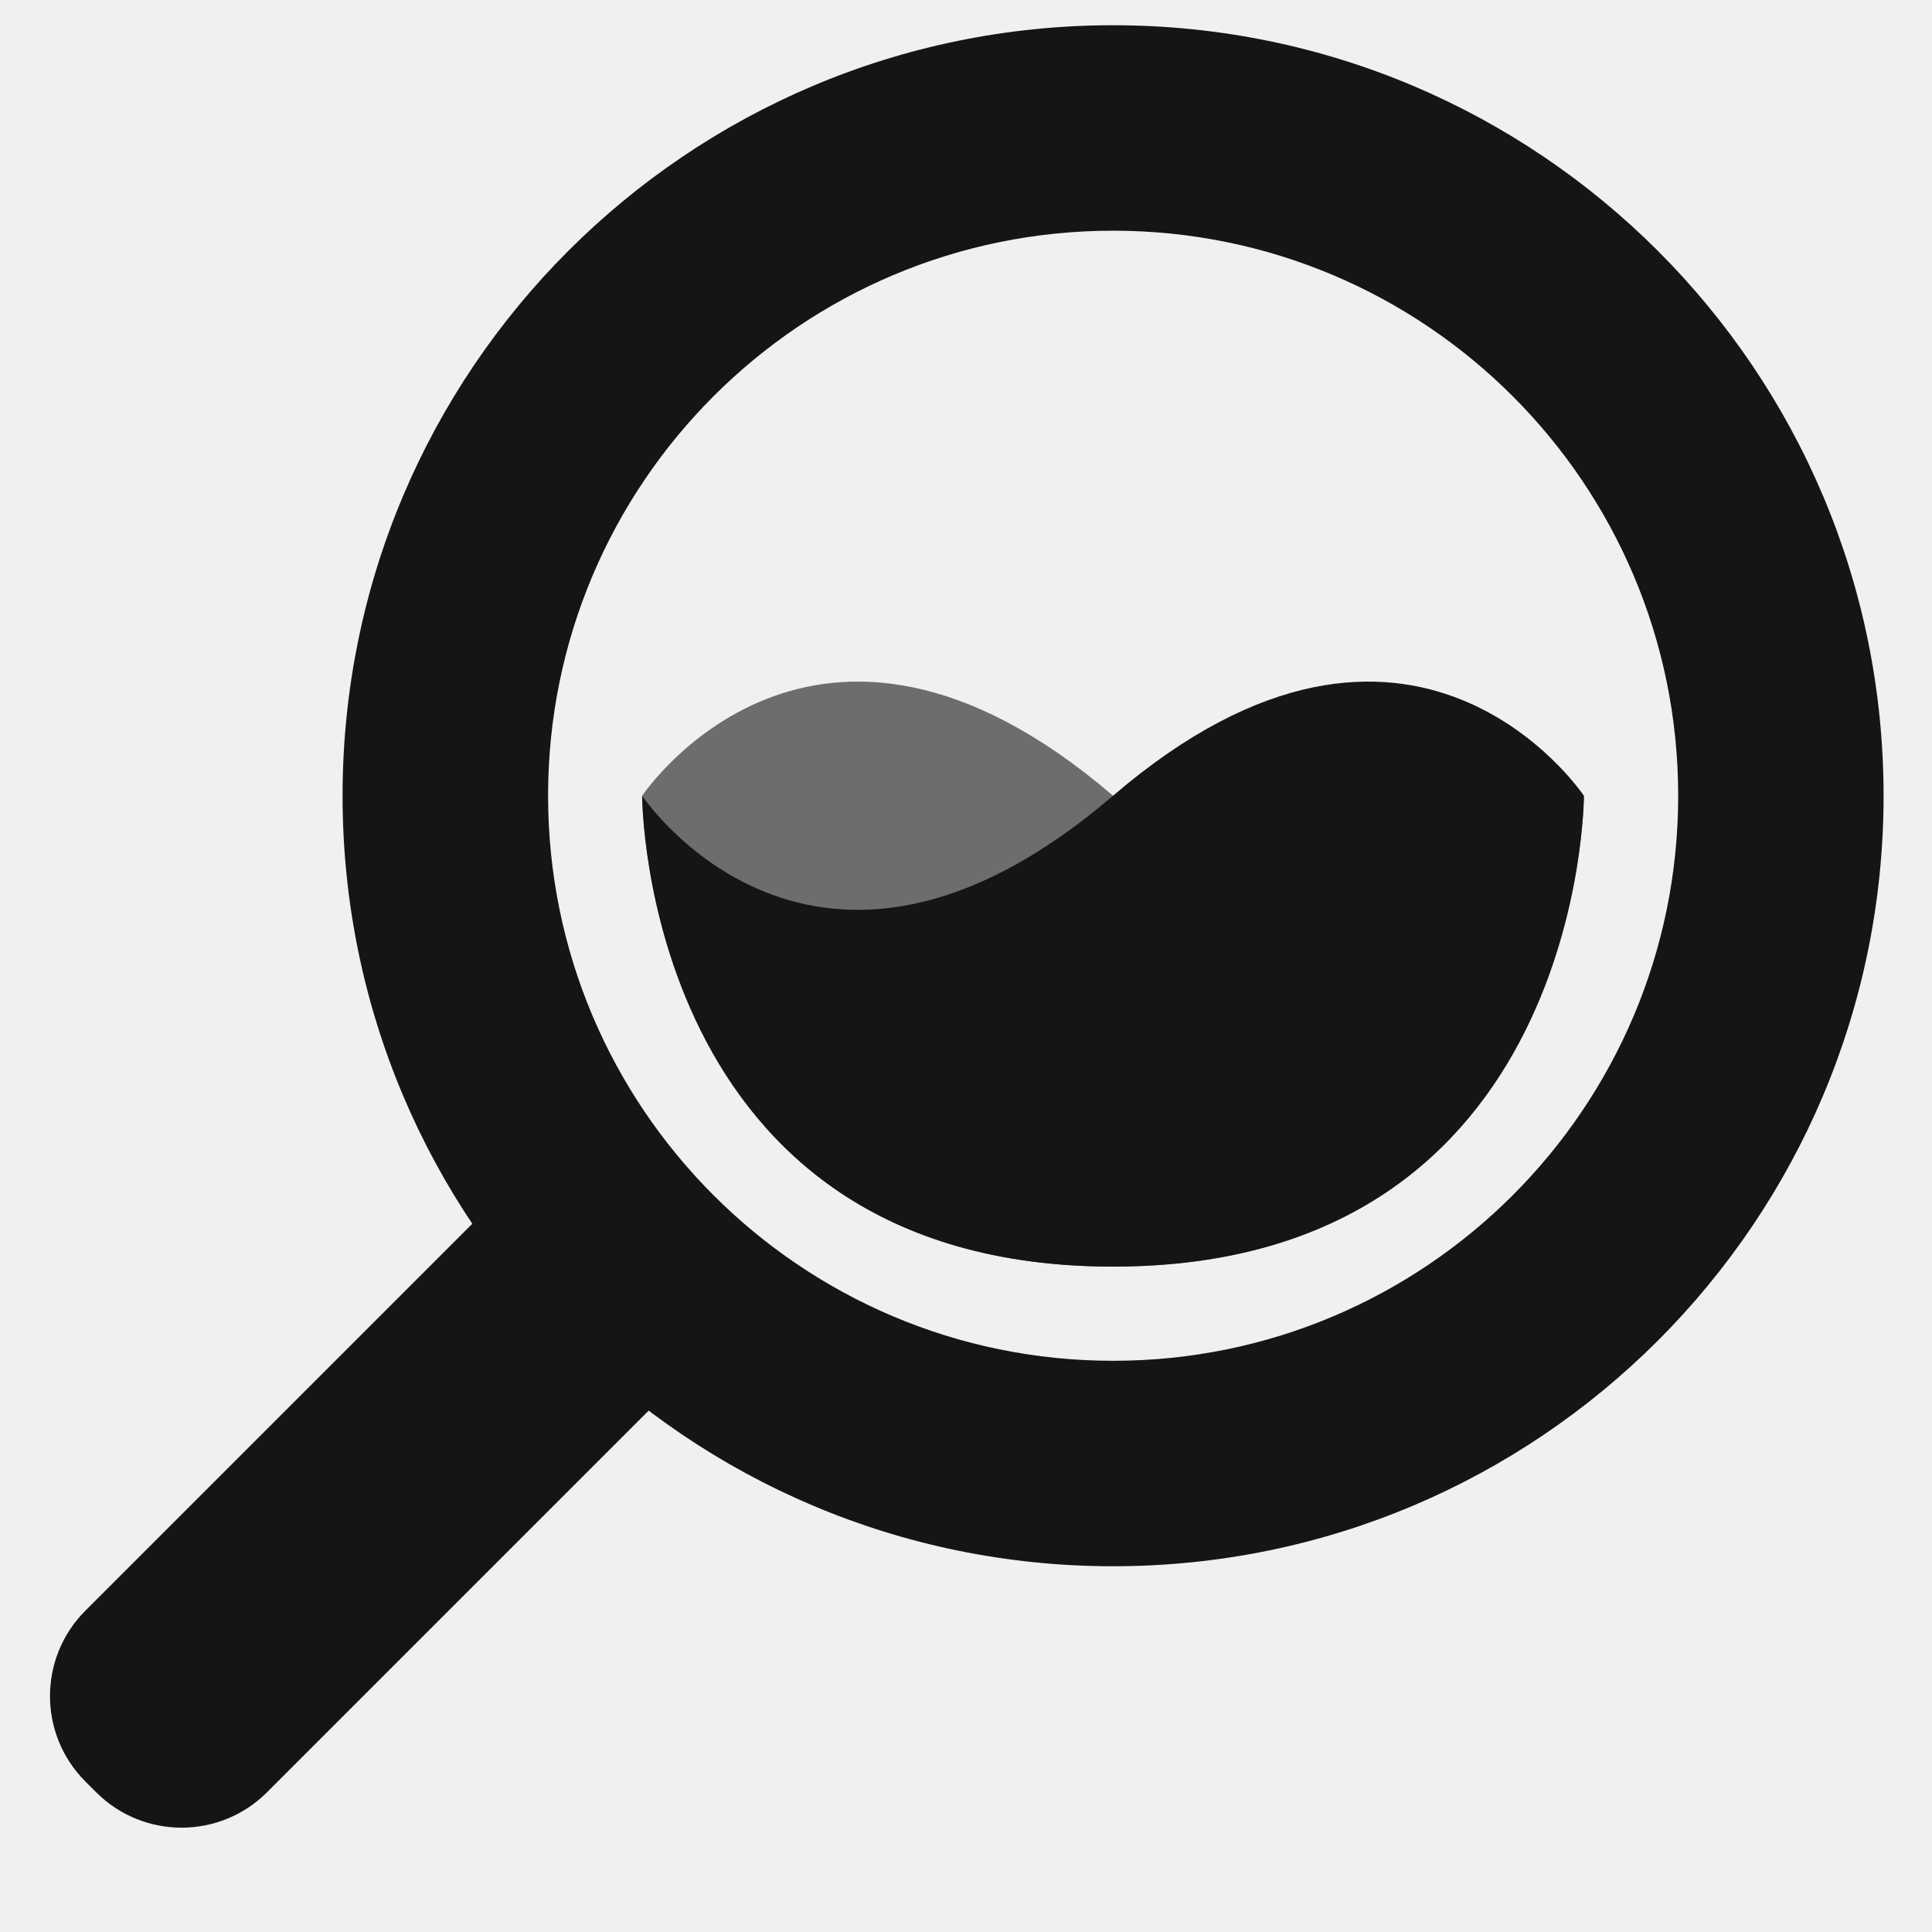
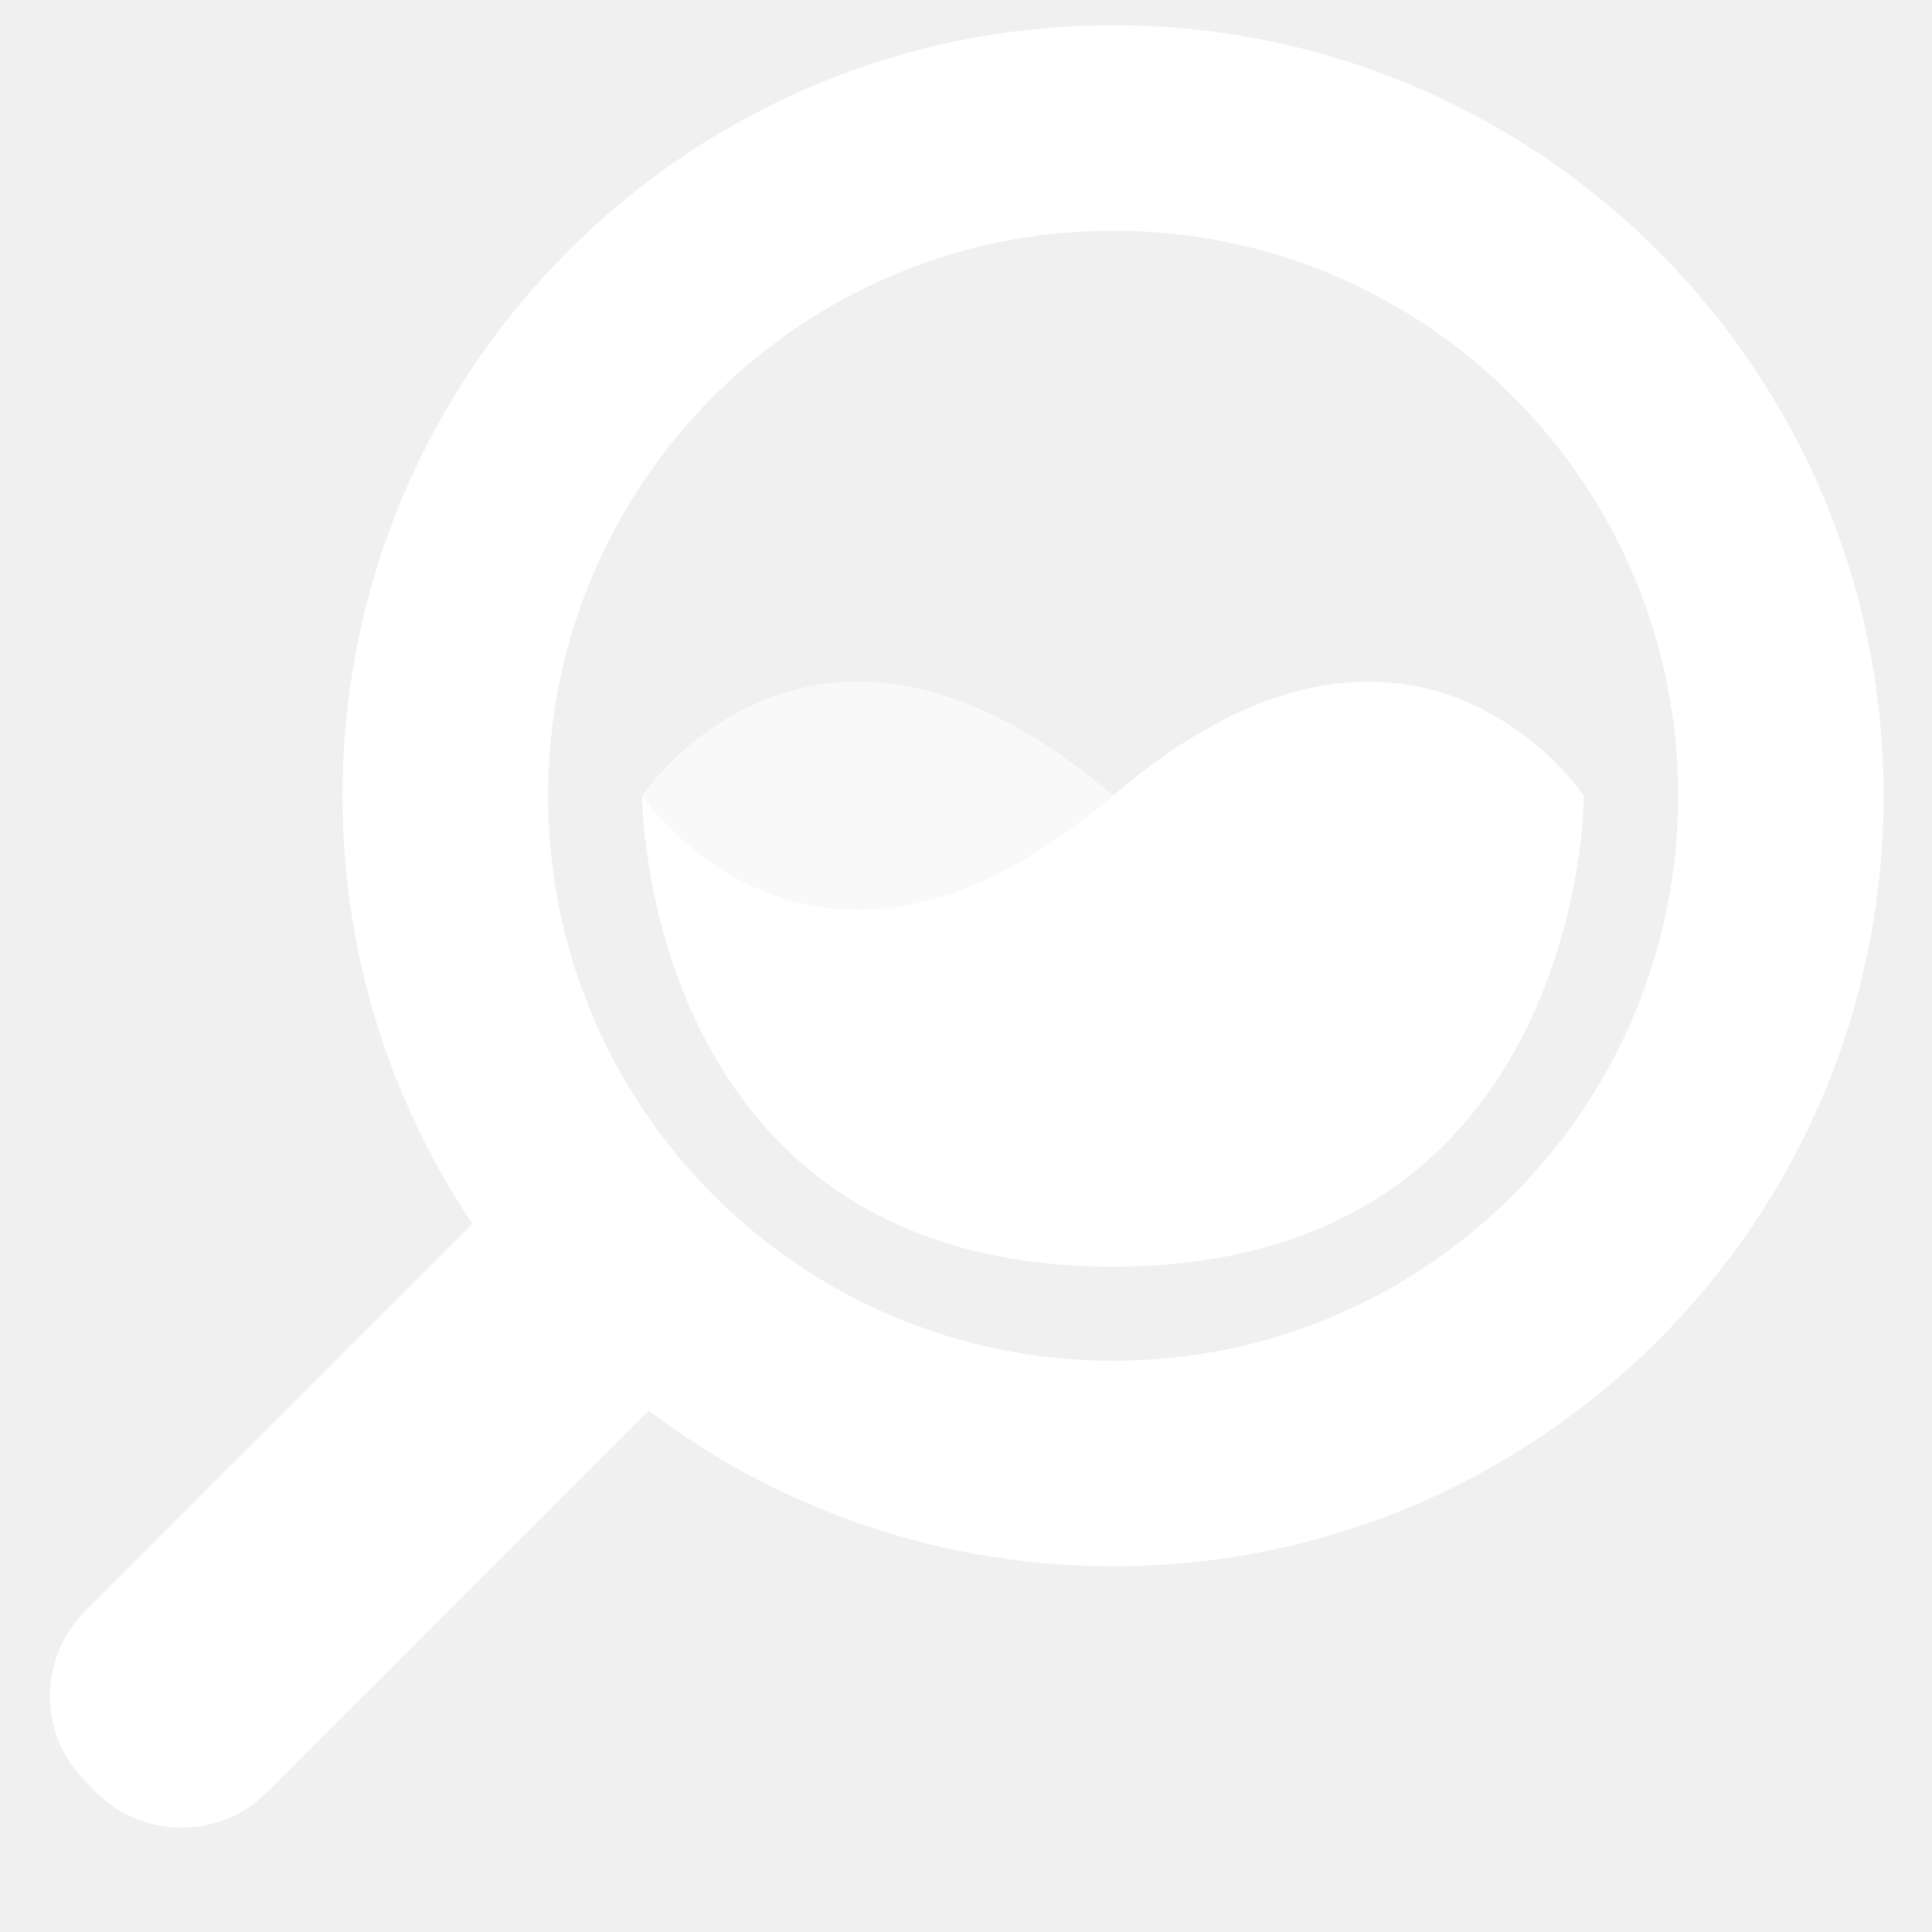
<svg xmlns="http://www.w3.org/2000/svg" width="32" height="32" viewBox="0 0 32 32" fill="none">
-   <path fill-rule="evenodd" clip-rule="evenodd" d="M18.436 25.942C25.485 25.942 31.198 20.229 31.198 13.18C31.198 6.132 25.485 0.418 18.436 0.418C11.388 0.418 5.674 6.132 5.674 13.18C5.674 20.229 11.388 25.942 18.436 25.942ZM18.437 22.539C23.606 22.539 27.796 18.349 27.796 13.18C27.796 8.011 23.606 3.821 18.437 3.821C13.268 3.821 9.078 8.011 9.078 13.18C9.078 18.349 13.268 22.539 18.437 22.539Z" fill="#151515" />
-   <rect x="9.24" y="18.852" width="4.254" height="13.068" rx="2" transform="rotate(45 9.24023 18.8521)" fill="#151515" />
-   <path opacity="0.6" d="M18.436 20.979C26.235 20.979 26.235 13.18 26.235 13.18C26.235 13.18 23.399 17.433 18.436 13.18C13.473 8.926 10.637 13.18 10.637 13.18C10.637 13.18 10.637 20.979 18.436 20.979Z" fill="#151515" />
-   <path d="M18.435 20.979C10.636 20.979 10.636 13.18 10.636 13.18C10.636 13.18 13.472 17.433 18.435 13.18C23.398 8.926 26.234 13.18 26.234 13.18C26.234 13.18 26.234 20.979 18.435 20.979Z" fill="#151515" />
+   <path fill-rule="evenodd" clip-rule="evenodd" d="M18.436 25.942C25.485 25.942 31.198 20.229 31.198 13.18C31.198 6.132 25.485 0.418 18.436 0.418C11.388 0.418 5.674 6.132 5.674 13.18C5.674 20.229 11.388 25.942 18.436 25.942ZM18.437 22.539C23.606 22.539 27.796 18.349 27.796 13.18C27.796 8.011 23.606 3.821 18.437 3.821C13.268 3.821 9.078 8.011 9.078 13.18C9.078 18.349 13.268 22.539 18.437 22.539Z" fill="#ffffff" />
+   <rect x="9.24" y="18.852" width="4.254" height="13.068" rx="2" transform="rotate(45 9.24023 18.8521)" fill="#ffffff" />
+   <path opacity="0.6" d="M18.436 20.979C26.235 20.979 26.235 13.18 26.235 13.18C26.235 13.18 23.399 17.433 18.436 13.18C13.473 8.926 10.637 13.18 10.637 13.18C10.637 13.18 10.637 20.979 18.436 20.979Z" fill="#ffffff" />
+   <path d="M18.435 20.979C10.636 20.979 10.636 13.18 10.636 13.18C10.636 13.18 13.472 17.433 18.435 13.18C23.398 8.926 26.234 13.18 26.234 13.18C26.234 13.18 26.234 20.979 18.435 20.979Z" fill="#ffffff" />
</svg>
